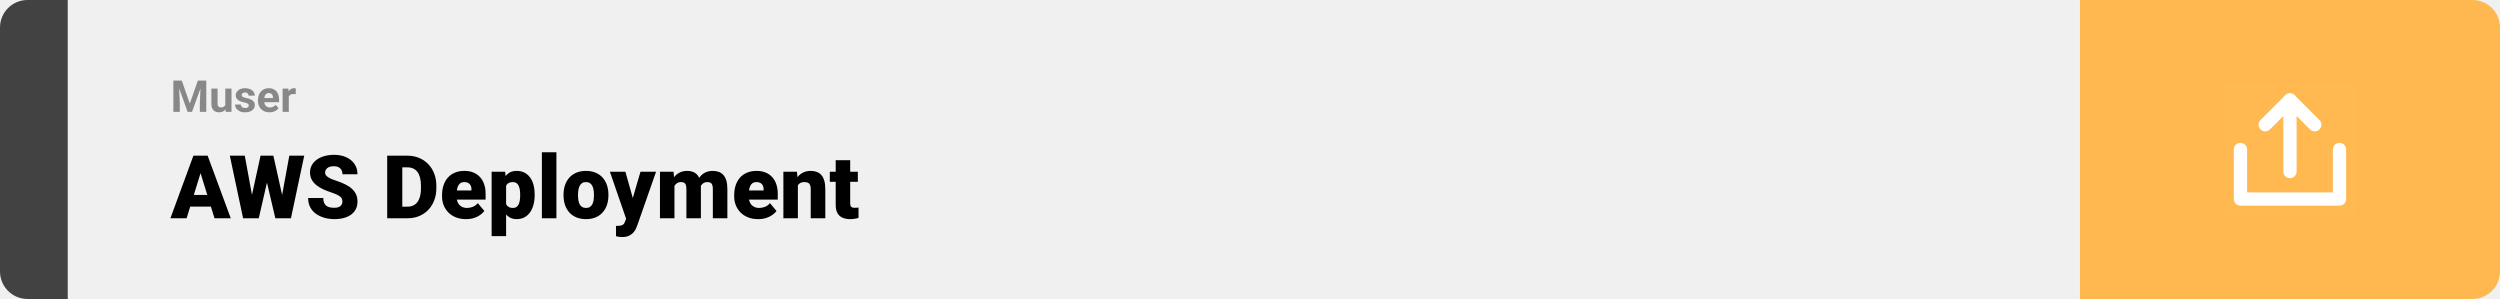
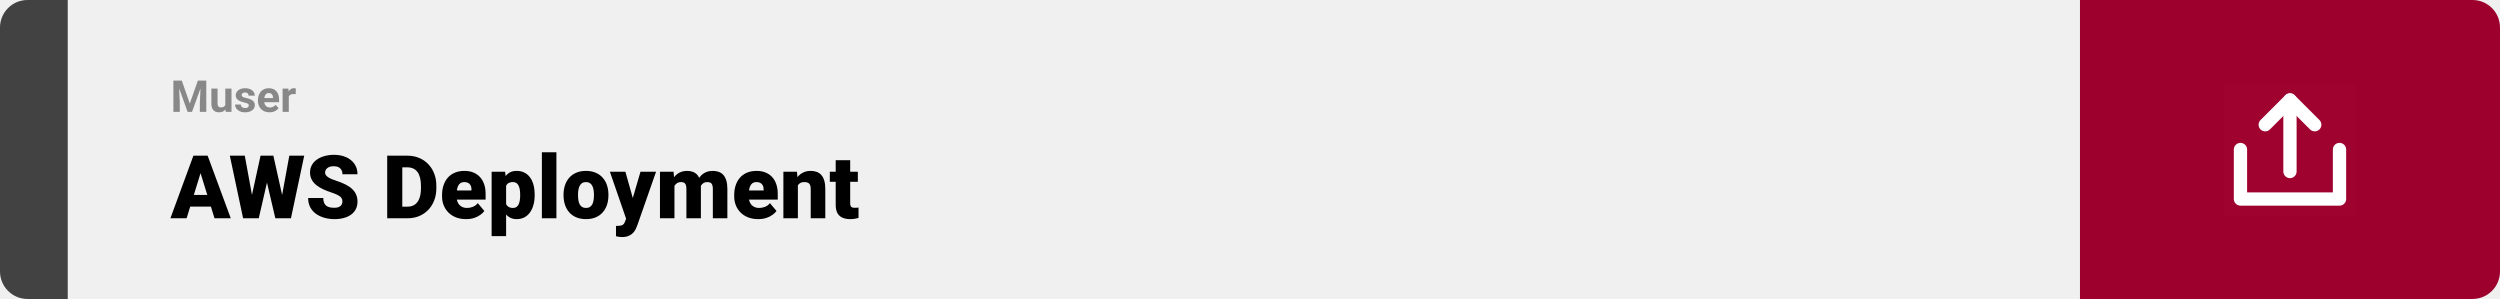
<svg xmlns="http://www.w3.org/2000/svg" width="1363" height="163" viewBox="0 0 1363 163" fill="none">
  <path d="M0 15C0 6.716 6.716 0 15 0H37V163H15C6.716 163 0 156.284 0 148V15Z" fill="#424242" />
  <rect width="1097" height="163" transform="translate(37)" fill="#F0F0F0" />
  <path d="M96.129 43.938H99.106L103.488 56.465L107.871 43.938H110.848L104.684 61H102.293L96.129 43.938ZM94.523 43.938H97.488L98.027 56.148V61H94.523V43.938ZM109.488 43.938H112.465V61H108.949V56.148L109.488 43.938ZM122.836 57.965V48.32H126.211V61H123.035L122.836 57.965ZM123.211 55.363L124.207 55.34C124.207 56.184 124.109 56.969 123.914 57.695C123.719 58.414 123.426 59.039 123.035 59.57C122.645 60.094 122.152 60.504 121.559 60.801C120.965 61.09 120.266 61.234 119.461 61.234C118.844 61.234 118.273 61.148 117.75 60.977C117.234 60.797 116.789 60.52 116.414 60.145C116.047 59.762 115.758 59.273 115.547 58.68C115.344 58.078 115.242 57.355 115.242 56.512V48.32H118.617V56.535C118.617 56.91 118.66 57.227 118.746 57.484C118.84 57.742 118.969 57.953 119.133 58.117C119.297 58.281 119.488 58.398 119.707 58.469C119.934 58.539 120.184 58.574 120.457 58.574C121.152 58.574 121.699 58.434 122.098 58.152C122.504 57.871 122.789 57.488 122.953 57.004C123.125 56.512 123.211 55.965 123.211 55.363ZM135.645 57.496C135.645 57.254 135.574 57.035 135.434 56.84C135.293 56.645 135.031 56.465 134.648 56.301C134.273 56.129 133.73 55.973 133.02 55.832C132.379 55.691 131.781 55.516 131.227 55.305C130.68 55.086 130.203 54.824 129.797 54.52C129.398 54.215 129.086 53.855 128.859 53.441C128.633 53.02 128.52 52.539 128.52 52C128.52 51.469 128.633 50.969 128.859 50.5C129.094 50.031 129.426 49.617 129.855 49.258C130.293 48.891 130.824 48.605 131.449 48.402C132.082 48.191 132.793 48.086 133.582 48.086C134.684 48.086 135.629 48.262 136.418 48.613C137.215 48.965 137.824 49.449 138.246 50.066C138.676 50.676 138.891 51.371 138.891 52.152H135.516C135.516 51.824 135.445 51.531 135.305 51.273C135.172 51.008 134.961 50.801 134.672 50.652C134.391 50.496 134.023 50.418 133.57 50.418C133.195 50.418 132.871 50.484 132.598 50.617C132.324 50.742 132.113 50.914 131.965 51.133C131.824 51.344 131.754 51.578 131.754 51.836C131.754 52.031 131.793 52.207 131.871 52.363C131.957 52.512 132.094 52.648 132.281 52.773C132.469 52.898 132.711 53.016 133.008 53.125C133.312 53.227 133.688 53.32 134.133 53.406C135.047 53.594 135.863 53.84 136.582 54.145C137.301 54.441 137.871 54.848 138.293 55.363C138.715 55.871 138.926 56.539 138.926 57.367C138.926 57.93 138.801 58.445 138.551 58.914C138.301 59.383 137.941 59.793 137.473 60.145C137.004 60.488 136.441 60.758 135.785 60.953C135.137 61.141 134.406 61.234 133.594 61.234C132.414 61.234 131.414 61.023 130.594 60.602C129.781 60.18 129.164 59.645 128.742 58.996C128.328 58.34 128.121 57.668 128.121 56.98H131.32C131.336 57.441 131.453 57.812 131.672 58.094C131.898 58.375 132.184 58.578 132.527 58.703C132.879 58.828 133.258 58.891 133.664 58.891C134.102 58.891 134.465 58.832 134.754 58.715C135.043 58.59 135.262 58.426 135.41 58.223C135.566 58.012 135.645 57.77 135.645 57.496ZM146.953 61.234C145.969 61.234 145.086 61.078 144.305 60.766C143.523 60.445 142.859 60.004 142.312 59.441C141.773 58.879 141.359 58.227 141.07 57.484C140.781 56.734 140.637 55.938 140.637 55.094V54.625C140.637 53.664 140.773 52.785 141.047 51.988C141.32 51.191 141.711 50.5 142.219 49.914C142.734 49.328 143.359 48.879 144.094 48.566C144.828 48.246 145.656 48.086 146.578 48.086C147.477 48.086 148.273 48.234 148.969 48.531C149.664 48.828 150.246 49.25 150.715 49.797C151.191 50.344 151.551 51 151.793 51.766C152.035 52.523 152.156 53.367 152.156 54.297V55.703H142.078V53.453H148.84V53.195C148.84 52.727 148.754 52.309 148.582 51.941C148.418 51.566 148.168 51.27 147.832 51.051C147.496 50.832 147.066 50.723 146.543 50.723C146.098 50.723 145.715 50.82 145.395 51.016C145.074 51.211 144.812 51.484 144.609 51.836C144.414 52.188 144.266 52.602 144.164 53.078C144.07 53.547 144.023 54.062 144.023 54.625V55.094C144.023 55.602 144.094 56.07 144.234 56.5C144.383 56.93 144.59 57.301 144.855 57.613C145.129 57.926 145.457 58.168 145.84 58.34C146.23 58.512 146.672 58.598 147.164 58.598C147.773 58.598 148.34 58.48 148.863 58.246C149.395 58.004 149.852 57.641 150.234 57.156L151.875 58.938C151.609 59.32 151.246 59.688 150.785 60.039C150.332 60.391 149.785 60.68 149.145 60.906C148.504 61.125 147.773 61.234 146.953 61.234ZM157.453 51.086V61H154.078V48.32H157.254L157.453 51.086ZM161.273 48.238L161.215 51.367C161.051 51.344 160.852 51.324 160.617 51.309C160.391 51.285 160.184 51.273 159.996 51.273C159.52 51.273 159.105 51.336 158.754 51.461C158.41 51.578 158.121 51.754 157.887 51.988C157.66 52.223 157.488 52.508 157.371 52.844C157.262 53.18 157.199 53.562 157.184 53.992L156.504 53.781C156.504 52.961 156.586 52.207 156.75 51.52C156.914 50.824 157.152 50.219 157.465 49.703C157.785 49.188 158.176 48.789 158.637 48.508C159.098 48.227 159.625 48.086 160.219 48.086C160.406 48.086 160.598 48.102 160.793 48.133C160.988 48.156 161.148 48.191 161.273 48.238Z" fill="#888888" />
  <path d="M110.062 92.047L101.742 119H92.906L105.445 84.875H111.047L110.062 92.047ZM116.953 119L108.609 92.047L107.531 84.875H113.203L125.812 119H116.953ZM116.625 106.273V112.625H99.117V106.273H116.625ZM135.258 115.906L142.055 84.875H146.109L148.312 87.523L141.07 119H136.594L135.258 115.906ZM133.453 84.875L139.195 116.141L137.719 119H132.539L125.297 84.875H133.453ZM152.039 115.977L157.734 84.875H165.867L158.625 119H153.469L152.039 115.977ZM149.039 84.875L156 116.094L154.594 119H150.117L142.711 87.477L145.008 84.875H149.039ZM186.68 109.93C186.68 109.398 186.602 108.922 186.445 108.5C186.289 108.062 186 107.656 185.578 107.281C185.156 106.906 184.547 106.531 183.75 106.156C182.969 105.766 181.938 105.359 180.656 104.938C179.156 104.438 177.711 103.875 176.32 103.25C174.93 102.609 173.688 101.867 172.594 101.023C171.5 100.164 170.633 99.164 169.992 98.023C169.352 96.867 169.031 95.523 169.031 93.992C169.031 92.523 169.359 91.203 170.016 90.031C170.672 88.844 171.586 87.836 172.758 87.008C173.945 86.164 175.336 85.523 176.93 85.086C178.523 84.633 180.266 84.406 182.156 84.406C184.656 84.406 186.859 84.844 188.766 85.719C190.688 86.578 192.188 87.805 193.266 89.398C194.359 90.977 194.906 92.844 194.906 95H186.727C186.727 94.141 186.547 93.383 186.188 92.727C185.844 92.07 185.32 91.555 184.617 91.18C183.914 90.805 183.031 90.617 181.969 90.617C180.938 90.617 180.07 90.773 179.367 91.086C178.664 91.398 178.133 91.82 177.773 92.352C177.414 92.867 177.234 93.438 177.234 94.062C177.234 94.578 177.375 95.047 177.656 95.469C177.953 95.875 178.367 96.258 178.898 96.617C179.445 96.977 180.102 97.32 180.867 97.648C181.648 97.977 182.523 98.297 183.492 98.609C185.305 99.188 186.914 99.836 188.32 100.555C189.742 101.258 190.938 102.062 191.906 102.969C192.891 103.859 193.633 104.875 194.133 106.016C194.648 107.156 194.906 108.445 194.906 109.883C194.906 111.414 194.609 112.773 194.016 113.961C193.422 115.148 192.57 116.156 191.461 116.984C190.352 117.797 189.023 118.414 187.477 118.836C185.93 119.258 184.203 119.469 182.297 119.469C180.547 119.469 178.82 119.25 177.117 118.812C175.43 118.359 173.898 117.672 172.523 116.75C171.148 115.812 170.047 114.617 169.219 113.164C168.406 111.695 168 109.953 168 107.938H176.25C176.25 108.938 176.383 109.781 176.648 110.469C176.914 111.156 177.305 111.711 177.82 112.133C178.336 112.539 178.969 112.836 179.719 113.023C180.469 113.195 181.328 113.281 182.297 113.281C183.344 113.281 184.188 113.133 184.828 112.836C185.469 112.523 185.938 112.117 186.234 111.617C186.531 111.102 186.68 110.539 186.68 109.93ZM222.188 119H214.617L214.664 112.672H222.188C223.75 112.672 225.07 112.297 226.148 111.547C227.242 110.797 228.07 109.68 228.633 108.195C229.211 106.695 229.5 104.852 229.5 102.664V101.188C229.5 99.547 229.336 98.109 229.008 96.875C228.695 95.625 228.227 94.586 227.602 93.758C226.977 92.914 226.195 92.281 225.258 91.859C224.336 91.438 223.273 91.227 222.07 91.227H214.477V84.875H222.07C224.383 84.875 226.5 85.273 228.422 86.07C230.359 86.852 232.031 87.977 233.438 89.445C234.859 90.898 235.953 92.625 236.719 94.625C237.5 96.609 237.891 98.812 237.891 101.234V102.664C237.891 105.07 237.5 107.273 236.719 109.273C235.953 111.273 234.867 113 233.461 114.453C232.055 115.906 230.391 117.031 228.469 117.828C226.562 118.609 224.469 119 222.188 119ZM219.328 84.875V119H211.102V84.875H219.328ZM254.086 119.469C252.023 119.469 250.18 119.148 248.555 118.508C246.93 117.852 245.555 116.953 244.43 115.812C243.32 114.672 242.469 113.359 241.875 111.875C241.297 110.391 241.008 108.82 241.008 107.164V106.273C241.008 104.414 241.266 102.695 241.781 101.117C242.297 99.523 243.062 98.133 244.078 96.945C245.094 95.758 246.367 94.836 247.898 94.18C249.43 93.508 251.211 93.172 253.242 93.172C255.039 93.172 256.648 93.461 258.07 94.039C259.492 94.617 260.695 95.445 261.68 96.523C262.68 97.602 263.438 98.906 263.953 100.438C264.484 101.969 264.75 103.688 264.75 105.594V108.805H244.031V103.859H257.039V103.25C257.055 102.406 256.906 101.688 256.594 101.094C256.297 100.5 255.859 100.047 255.281 99.734C254.703 99.422 254 99.266 253.172 99.266C252.312 99.266 251.602 99.453 251.039 99.828C250.492 100.203 250.062 100.719 249.75 101.375C249.453 102.016 249.242 102.758 249.117 103.602C248.992 104.445 248.93 105.336 248.93 106.273V107.164C248.93 108.102 249.055 108.953 249.305 109.719C249.57 110.484 249.945 111.141 250.43 111.688C250.93 112.219 251.523 112.633 252.211 112.93C252.914 113.227 253.711 113.375 254.602 113.375C255.68 113.375 256.742 113.172 257.789 112.766C258.836 112.359 259.734 111.688 260.484 110.75L264.07 115.016C263.555 115.75 262.82 116.461 261.867 117.148C260.93 117.836 259.805 118.398 258.492 118.836C257.18 119.258 255.711 119.469 254.086 119.469ZM275.93 98.516V128.75H268.031V93.641H275.391L275.93 98.516ZM291.492 106.016V106.508C291.492 108.352 291.281 110.062 290.859 111.641C290.438 113.219 289.812 114.594 288.984 115.766C288.156 116.938 287.125 117.852 285.891 118.508C284.672 119.148 283.258 119.469 281.648 119.469C280.133 119.469 278.828 119.133 277.734 118.461C276.641 117.789 275.727 116.859 274.992 115.672C274.258 114.484 273.664 113.125 273.211 111.594C272.758 110.062 272.398 108.445 272.133 106.742V106.109C272.398 104.281 272.758 102.586 273.211 101.023C273.664 99.445 274.258 98.07 274.992 96.898C275.727 95.727 276.633 94.812 277.711 94.156C278.805 93.5 280.109 93.172 281.625 93.172C283.234 93.172 284.648 93.477 285.867 94.086C287.102 94.695 288.133 95.57 288.961 96.711C289.805 97.836 290.438 99.188 290.859 100.766C291.281 102.344 291.492 104.094 291.492 106.016ZM283.594 106.508V106.016C283.594 105.031 283.523 104.133 283.383 103.32C283.242 102.492 283.016 101.773 282.703 101.164C282.406 100.555 282.008 100.086 281.508 99.758C281.008 99.43 280.391 99.266 279.656 99.266C278.812 99.266 278.102 99.398 277.523 99.664C276.961 99.914 276.508 100.305 276.164 100.836C275.836 101.352 275.602 102 275.461 102.781C275.336 103.547 275.281 104.445 275.297 105.477V107.398C275.266 108.586 275.383 109.633 275.648 110.539C275.914 111.43 276.375 112.125 277.031 112.625C277.688 113.125 278.578 113.375 279.703 113.375C280.453 113.375 281.078 113.203 281.578 112.859C282.078 112.5 282.477 112.008 282.773 111.383C283.07 110.742 283.281 110.008 283.406 109.18C283.531 108.352 283.594 107.461 283.594 106.508ZM303.352 83V119H295.43V83H303.352ZM307.242 106.578V106.086C307.242 104.227 307.508 102.516 308.039 100.953C308.57 99.375 309.352 98.008 310.383 96.852C311.414 95.695 312.688 94.797 314.203 94.156C315.719 93.5 317.469 93.172 319.453 93.172C321.453 93.172 323.211 93.5 324.727 94.156C326.258 94.797 327.539 95.695 328.57 96.852C329.602 98.008 330.383 99.375 330.914 100.953C331.445 102.516 331.711 104.227 331.711 106.086V106.578C331.711 108.422 331.445 110.133 330.914 111.711C330.383 113.273 329.602 114.641 328.57 115.812C327.539 116.969 326.266 117.867 324.75 118.508C323.234 119.148 321.484 119.469 319.5 119.469C317.516 119.469 315.758 119.148 314.227 118.508C312.695 117.867 311.414 116.969 310.383 115.812C309.352 114.641 308.57 113.273 308.039 111.711C307.508 110.133 307.242 108.422 307.242 106.578ZM315.141 106.086V106.578C315.141 107.531 315.211 108.422 315.352 109.25C315.492 110.078 315.727 110.805 316.055 111.43C316.383 112.039 316.828 112.516 317.391 112.859C317.953 113.203 318.656 113.375 319.5 113.375C320.328 113.375 321.016 113.203 321.562 112.859C322.125 112.516 322.57 112.039 322.898 111.43C323.227 110.805 323.461 110.078 323.602 109.25C323.742 108.422 323.812 107.531 323.812 106.578V106.086C323.812 105.164 323.742 104.297 323.602 103.484C323.461 102.656 323.227 101.93 322.898 101.305C322.57 100.664 322.125 100.164 321.562 99.805C321 99.445 320.297 99.266 319.453 99.266C318.625 99.266 317.93 99.445 317.367 99.805C316.82 100.164 316.383 100.664 316.055 101.305C315.727 101.93 315.492 102.656 315.352 103.484C315.211 104.297 315.141 105.164 315.141 106.086ZM342.633 116.023L349.195 93.641H357.68L347.484 122.773C347.266 123.414 346.977 124.102 346.617 124.836C346.258 125.586 345.766 126.297 345.141 126.969C344.516 127.641 343.711 128.188 342.727 128.609C341.758 129.031 340.555 129.242 339.117 129.242C338.352 129.242 337.789 129.203 337.43 129.125C337.086 129.062 336.555 128.945 335.836 128.773V123.125C336.039 123.125 336.211 123.125 336.352 123.125C336.508 123.125 336.68 123.125 336.867 123.125C337.711 123.125 338.383 123.039 338.883 122.867C339.398 122.695 339.789 122.445 340.055 122.117C340.336 121.789 340.555 121.391 340.711 120.922L342.633 116.023ZM340.969 93.641L345.961 111.383L346.828 119.75H341.531L332.508 93.641H340.969ZM367.711 99.008V119H359.812V93.641H367.219L367.711 99.008ZM366.75 105.453L364.945 105.5C364.945 103.719 365.156 102.078 365.578 100.578C366 99.078 366.625 97.773 367.453 96.664C368.281 95.555 369.297 94.695 370.5 94.086C371.719 93.477 373.125 93.172 374.719 93.172C375.828 93.172 376.836 93.344 377.742 93.688C378.648 94.016 379.43 94.539 380.086 95.258C380.742 95.961 381.242 96.883 381.586 98.023C381.945 99.148 382.125 100.5 382.125 102.078V119H374.227V103.086C374.227 102.008 374.102 101.195 373.852 100.648C373.617 100.102 373.273 99.734 372.82 99.547C372.367 99.359 371.812 99.266 371.156 99.266C370.469 99.266 369.852 99.422 369.305 99.734C368.758 100.047 368.289 100.484 367.898 101.047C367.523 101.594 367.234 102.242 367.031 102.992C366.844 103.742 366.75 104.562 366.75 105.453ZM381.234 105.453L379.031 105.5C379.031 103.719 379.227 102.078 379.617 100.578C380.023 99.078 380.625 97.773 381.422 96.664C382.234 95.555 383.242 94.695 384.445 94.086C385.648 93.477 387.047 93.172 388.641 93.172C389.797 93.172 390.859 93.344 391.828 93.688C392.797 94.031 393.633 94.586 394.336 95.352C395.039 96.117 395.586 97.133 395.977 98.398C396.367 99.648 396.562 101.195 396.562 103.039V119H388.641V103.039C388.641 101.992 388.516 101.203 388.266 100.672C388.031 100.125 387.688 99.758 387.234 99.57C386.781 99.367 386.242 99.266 385.617 99.266C384.867 99.266 384.219 99.422 383.672 99.734C383.125 100.047 382.664 100.484 382.289 101.047C381.93 101.594 381.664 102.242 381.492 102.992C381.32 103.742 381.234 104.562 381.234 105.453ZM413.367 119.469C411.305 119.469 409.461 119.148 407.836 118.508C406.211 117.852 404.836 116.953 403.711 115.812C402.602 114.672 401.75 113.359 401.156 111.875C400.578 110.391 400.289 108.82 400.289 107.164V106.273C400.289 104.414 400.547 102.695 401.062 101.117C401.578 99.523 402.344 98.133 403.359 96.945C404.375 95.758 405.648 94.836 407.18 94.18C408.711 93.508 410.492 93.172 412.523 93.172C414.32 93.172 415.93 93.461 417.352 94.039C418.773 94.617 419.977 95.445 420.961 96.523C421.961 97.602 422.719 98.906 423.234 100.438C423.766 101.969 424.031 103.688 424.031 105.594V108.805H403.312V103.859H416.32V103.25C416.336 102.406 416.188 101.688 415.875 101.094C415.578 100.5 415.141 100.047 414.562 99.734C413.984 99.422 413.281 99.266 412.453 99.266C411.594 99.266 410.883 99.453 410.32 99.828C409.773 100.203 409.344 100.719 409.031 101.375C408.734 102.016 408.523 102.758 408.398 103.602C408.273 104.445 408.211 105.336 408.211 106.273V107.164C408.211 108.102 408.336 108.953 408.586 109.719C408.852 110.484 409.227 111.141 409.711 111.688C410.211 112.219 410.805 112.633 411.492 112.93C412.195 113.227 412.992 113.375 413.883 113.375C414.961 113.375 416.023 113.172 417.07 112.766C418.117 112.359 419.016 111.688 419.766 110.75L423.352 115.016C422.836 115.75 422.102 116.461 421.148 117.148C420.211 117.836 419.086 118.398 417.773 118.836C416.461 119.258 414.992 119.469 413.367 119.469ZM435 99.055V119H427.102V93.641H434.508L435 99.055ZM434.062 105.453L432.211 105.5C432.211 103.562 432.445 101.836 432.914 100.32C433.383 98.789 434.047 97.492 434.906 96.43C435.766 95.367 436.789 94.562 437.977 94.016C439.18 93.453 440.516 93.172 441.984 93.172C443.156 93.172 444.227 93.344 445.195 93.688C446.18 94.031 447.023 94.586 447.727 95.352C448.445 96.117 448.992 97.133 449.367 98.398C449.758 99.648 449.953 101.195 449.953 103.039V119H442.008V103.016C442.008 102 441.867 101.227 441.586 100.695C441.305 100.148 440.898 99.773 440.367 99.57C439.836 99.367 439.188 99.266 438.422 99.266C437.609 99.266 436.922 99.422 436.359 99.734C435.797 100.047 435.344 100.484 435 101.047C434.672 101.594 434.43 102.242 434.273 102.992C434.133 103.742 434.062 104.562 434.062 105.453ZM467.695 93.641V99.125H452.414V93.641H467.695ZM455.625 87.336H463.523V110.727C463.523 111.398 463.602 111.922 463.758 112.297C463.914 112.656 464.18 112.914 464.555 113.07C464.945 113.211 465.461 113.281 466.102 113.281C466.555 113.281 466.93 113.273 467.227 113.258C467.523 113.227 467.805 113.188 468.07 113.141V118.789C467.398 119.008 466.695 119.172 465.961 119.281C465.227 119.406 464.445 119.469 463.617 119.469C461.93 119.469 460.484 119.203 459.281 118.672C458.094 118.141 457.188 117.305 456.562 116.164C455.938 115.023 455.625 113.539 455.625 111.711V87.336Z" fill="black" />
-   <path d="M1134 0H1348C1356.28 0 1363 6.716 1363 15V148C1363 156.284 1356.28 163 1348 163H1134V0Z" fill="#FFB84F" />
+   <path d="M1134 0H1348C1356.28 0 1363 6.716 1363 15V148C1363 156.284 1356.28 163 1348 163H1134V0Z" fill="#9E002D" />
  <path d="M1212.5 117.5L1212.5 45.5L1284.5 45.5L1284.5 117.5L1212.5 117.5Z" fill="white" fill-opacity="0.01" />
  <path d="M1221.5 81.513L1221.5 108.5L1275.5 108.5L1275.5 81.5" stroke="white" stroke-width="7.24" stroke-linecap="round" stroke-linejoin="round" />
  <path d="M1262 68L1248.5 54.5L1235 68" stroke="white" stroke-width="7.24" stroke-linecap="round" stroke-linejoin="round" />
  <path d="M1248.49 93.5L1248.49 54.5" stroke="white" stroke-width="7.24" stroke-linecap="round" stroke-linejoin="round" />
</svg>
